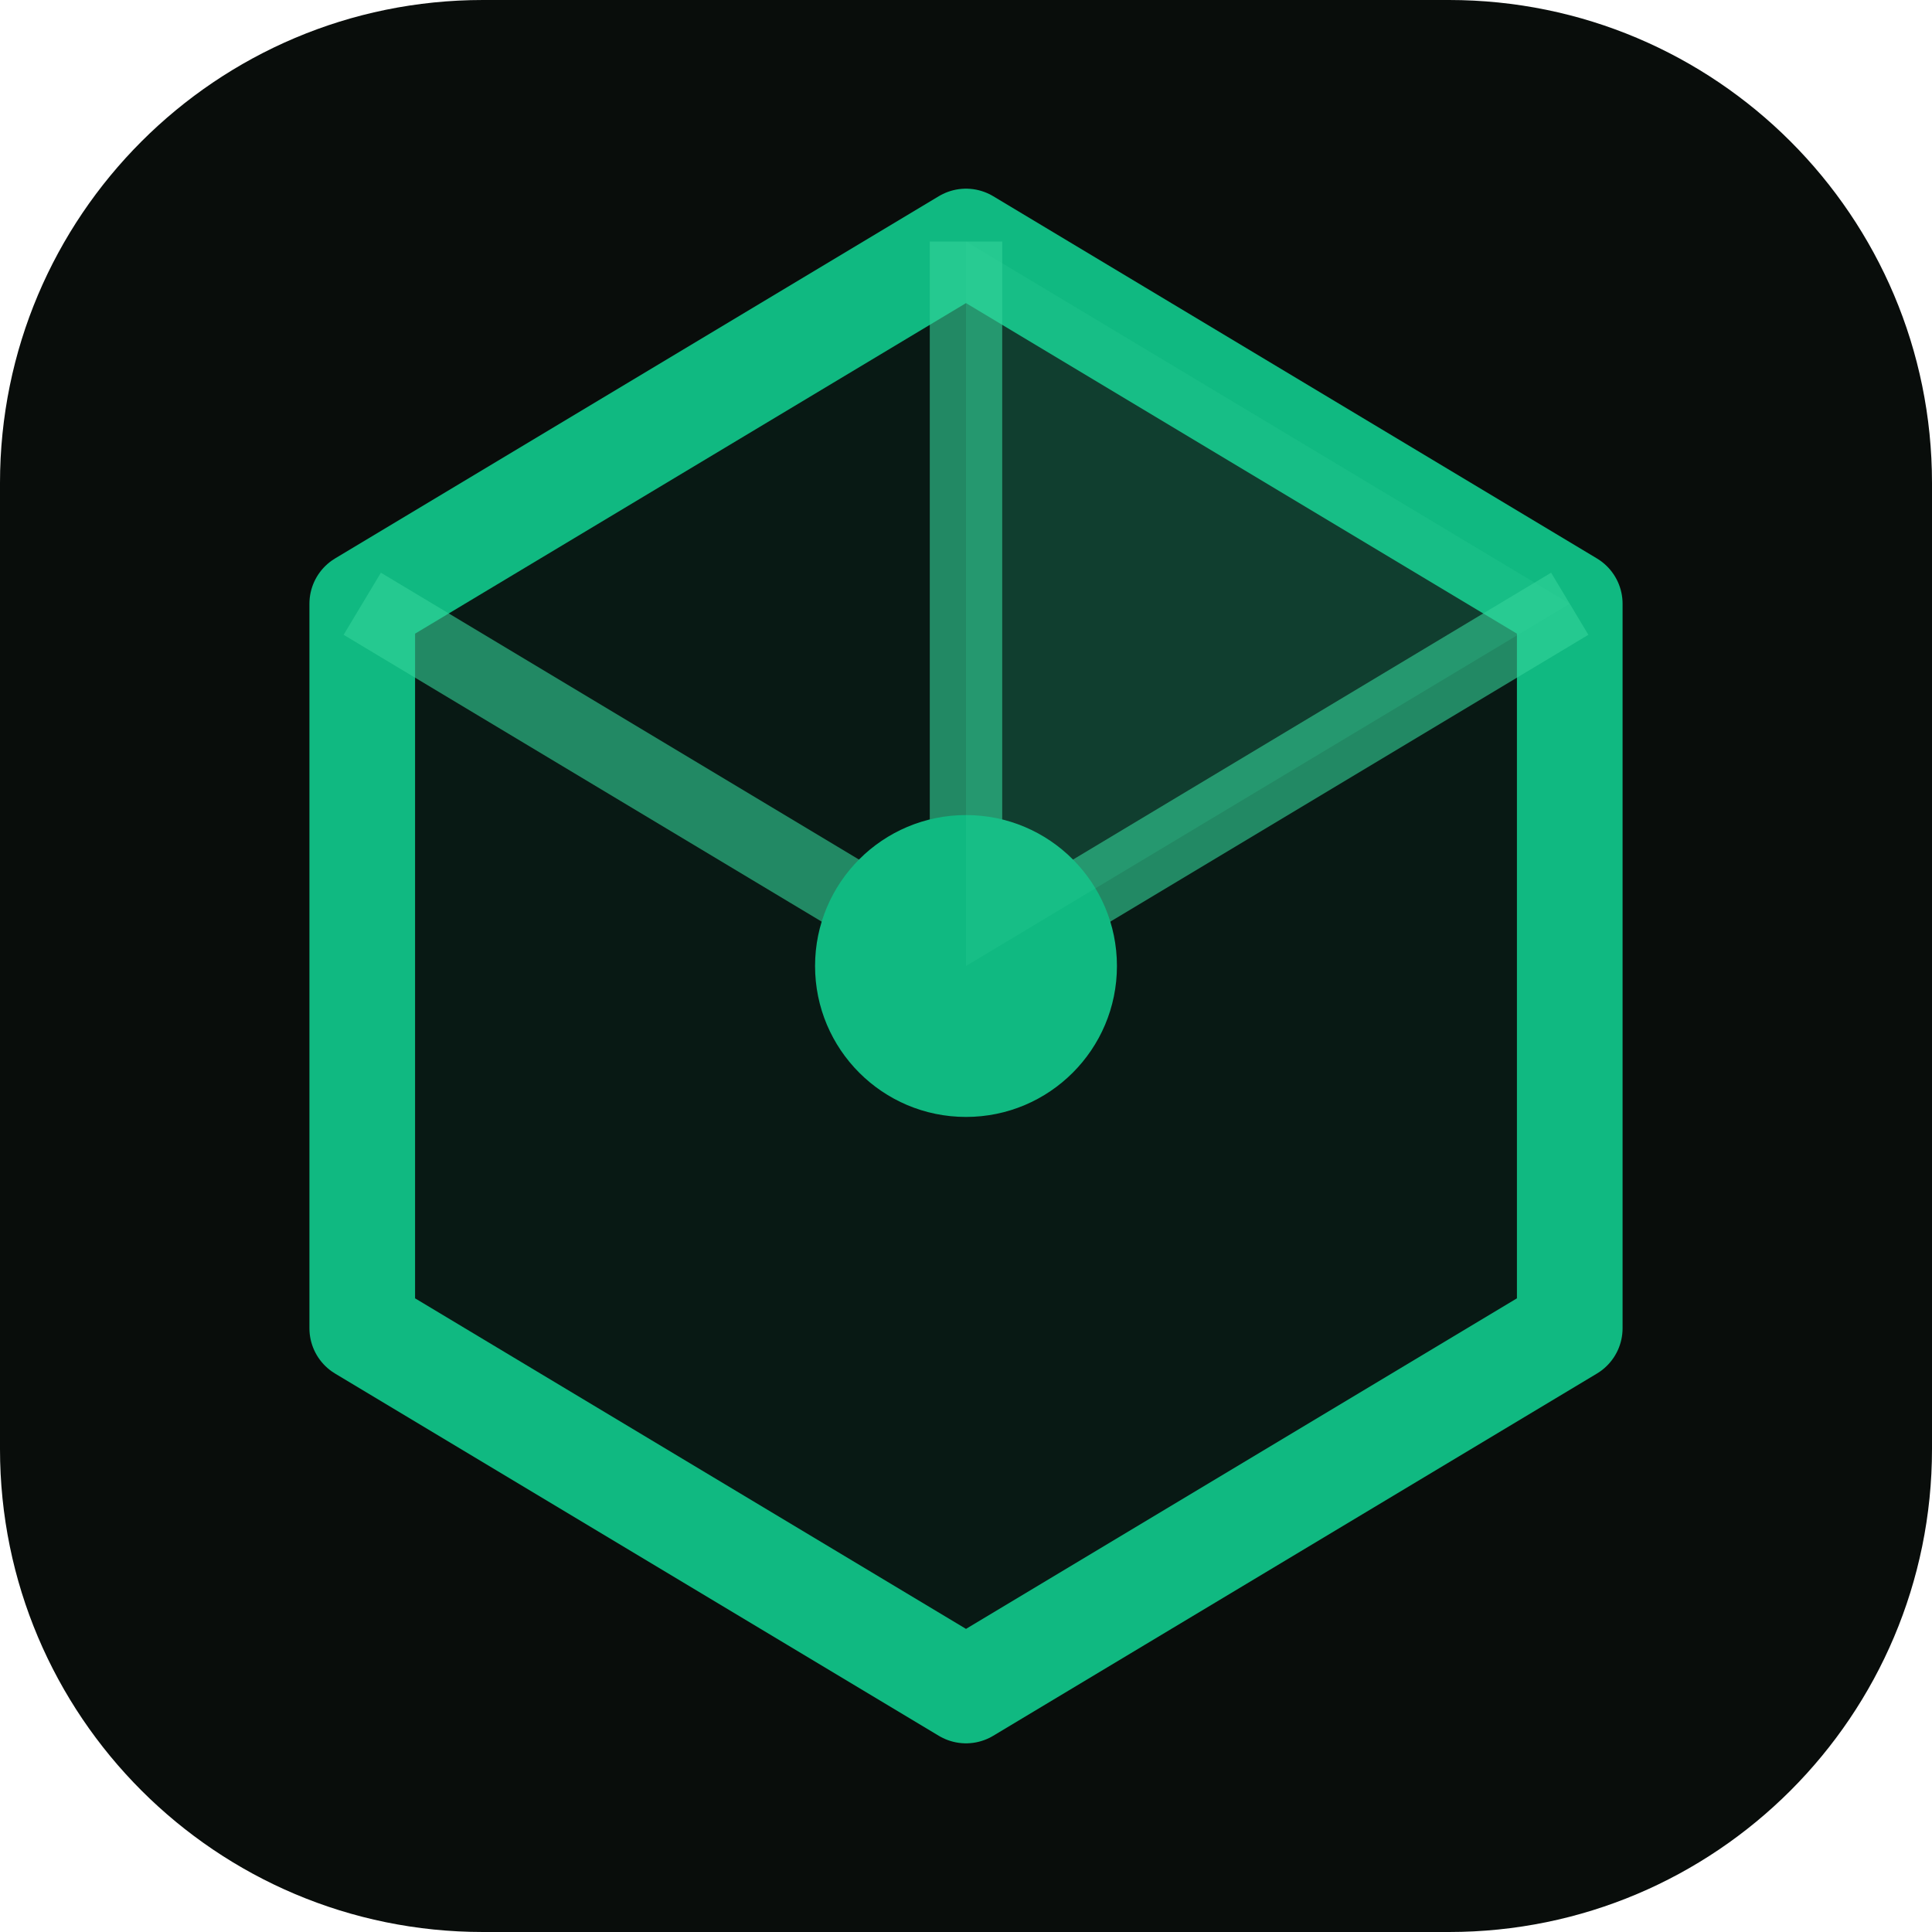
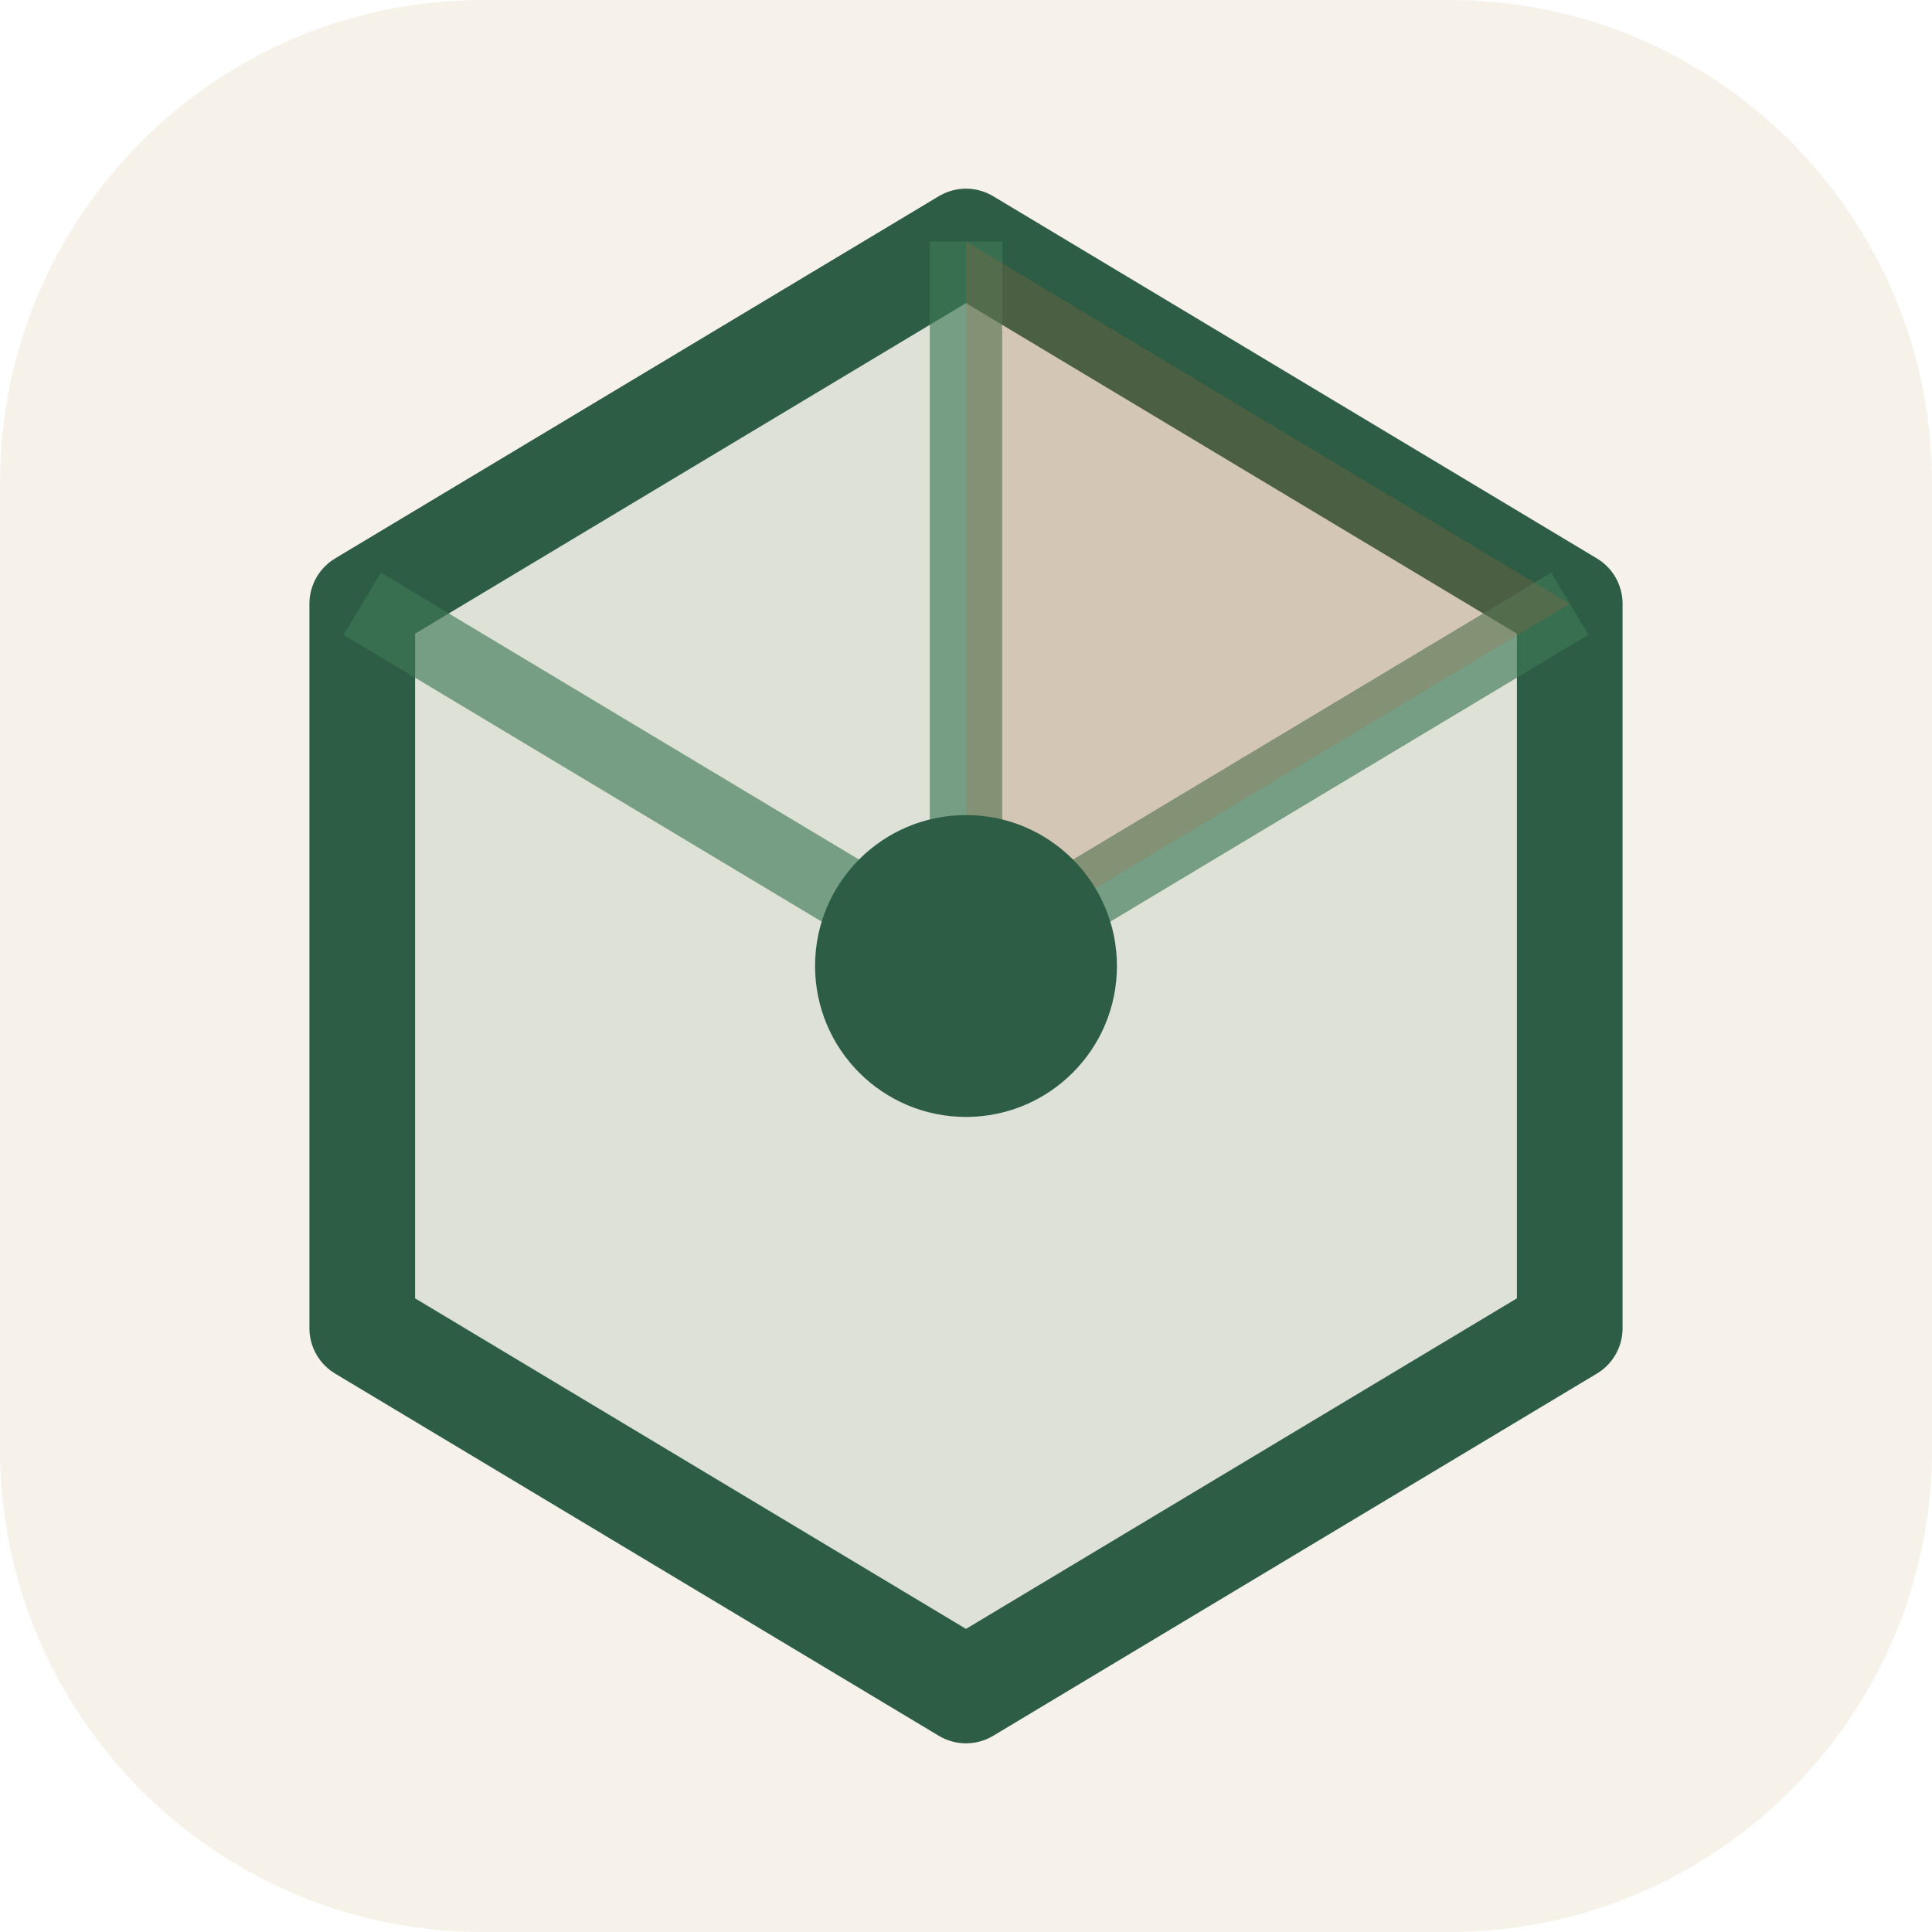
<svg xmlns="http://www.w3.org/2000/svg" viewBox="0 0 32 32" fill="none">
-   <rect width="32" height="32" rx="8" fill="#090D0B" />
-   <path d="M16 4L26 10V22L16 28L6 22V10L16 4Z" stroke="#10B981" stroke-width="1.75" stroke-linejoin="round" fill="#064E3B" fill-opacity="0.2" />
-   <path d="M16 4V16M6 10L16 16M26 10L16 16" stroke="#34D399" stroke-width="1.2" stroke-linejoin="round" opacity="0.6" />
-   <circle cx="16" cy="16" r="2.5" fill="#10B981" />
-   <path d="M16 4L26 10L16 16Z" fill="#34D399" opacity="0.2" />
+   <rect width="32" height="32" rx="8" fill="#F6F2EA" />
+   <path d="M16 4L26 10V22L16 28L6 22V10L16 4Z" stroke="#2E5D45" stroke-width="1.75" stroke-linejoin="round" fill="#2E5D45" fill-opacity="0.12" />
+   <path d="M16 4V16M6 10L16 16M26 10L16 16" stroke="#3F7A58" stroke-width="1.2" stroke-linejoin="round" opacity="0.65" />
+   <path d="M16 4L26 10L16 16Z" fill="#B0623B" opacity="0.22" />
+   <circle cx="16" cy="16" r="2.5" fill="#2E5D45" />
</svg>
